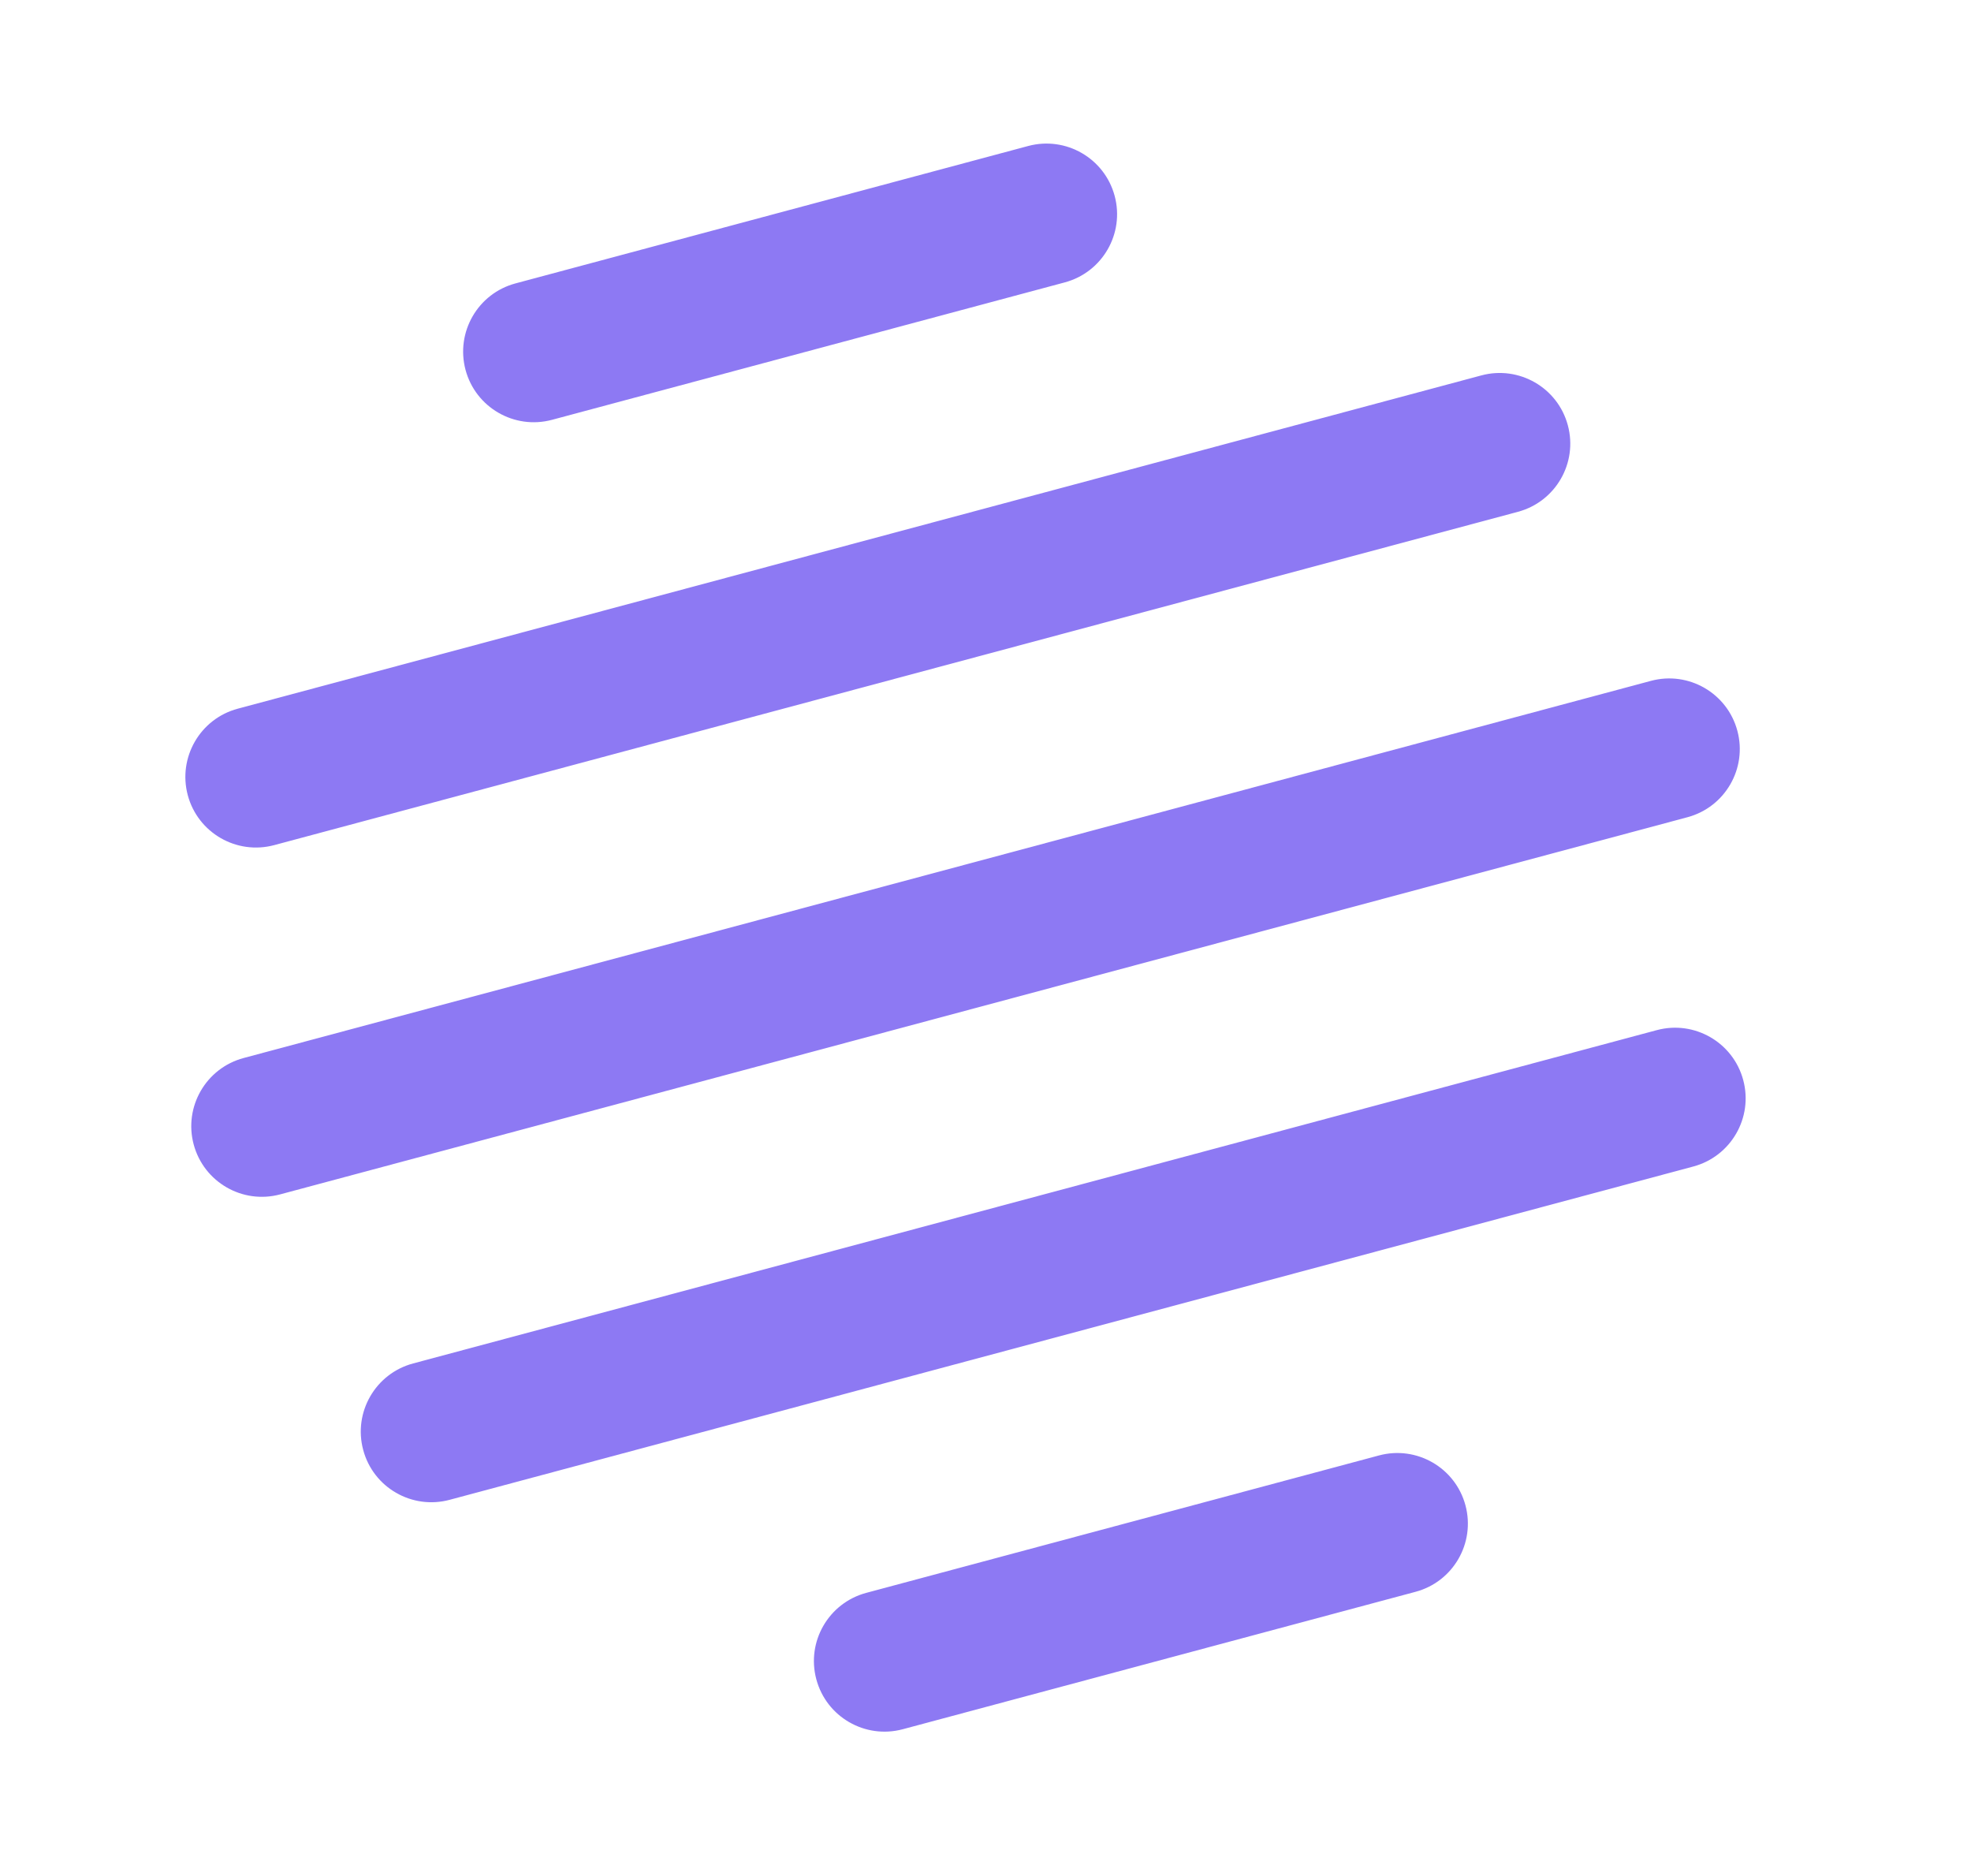
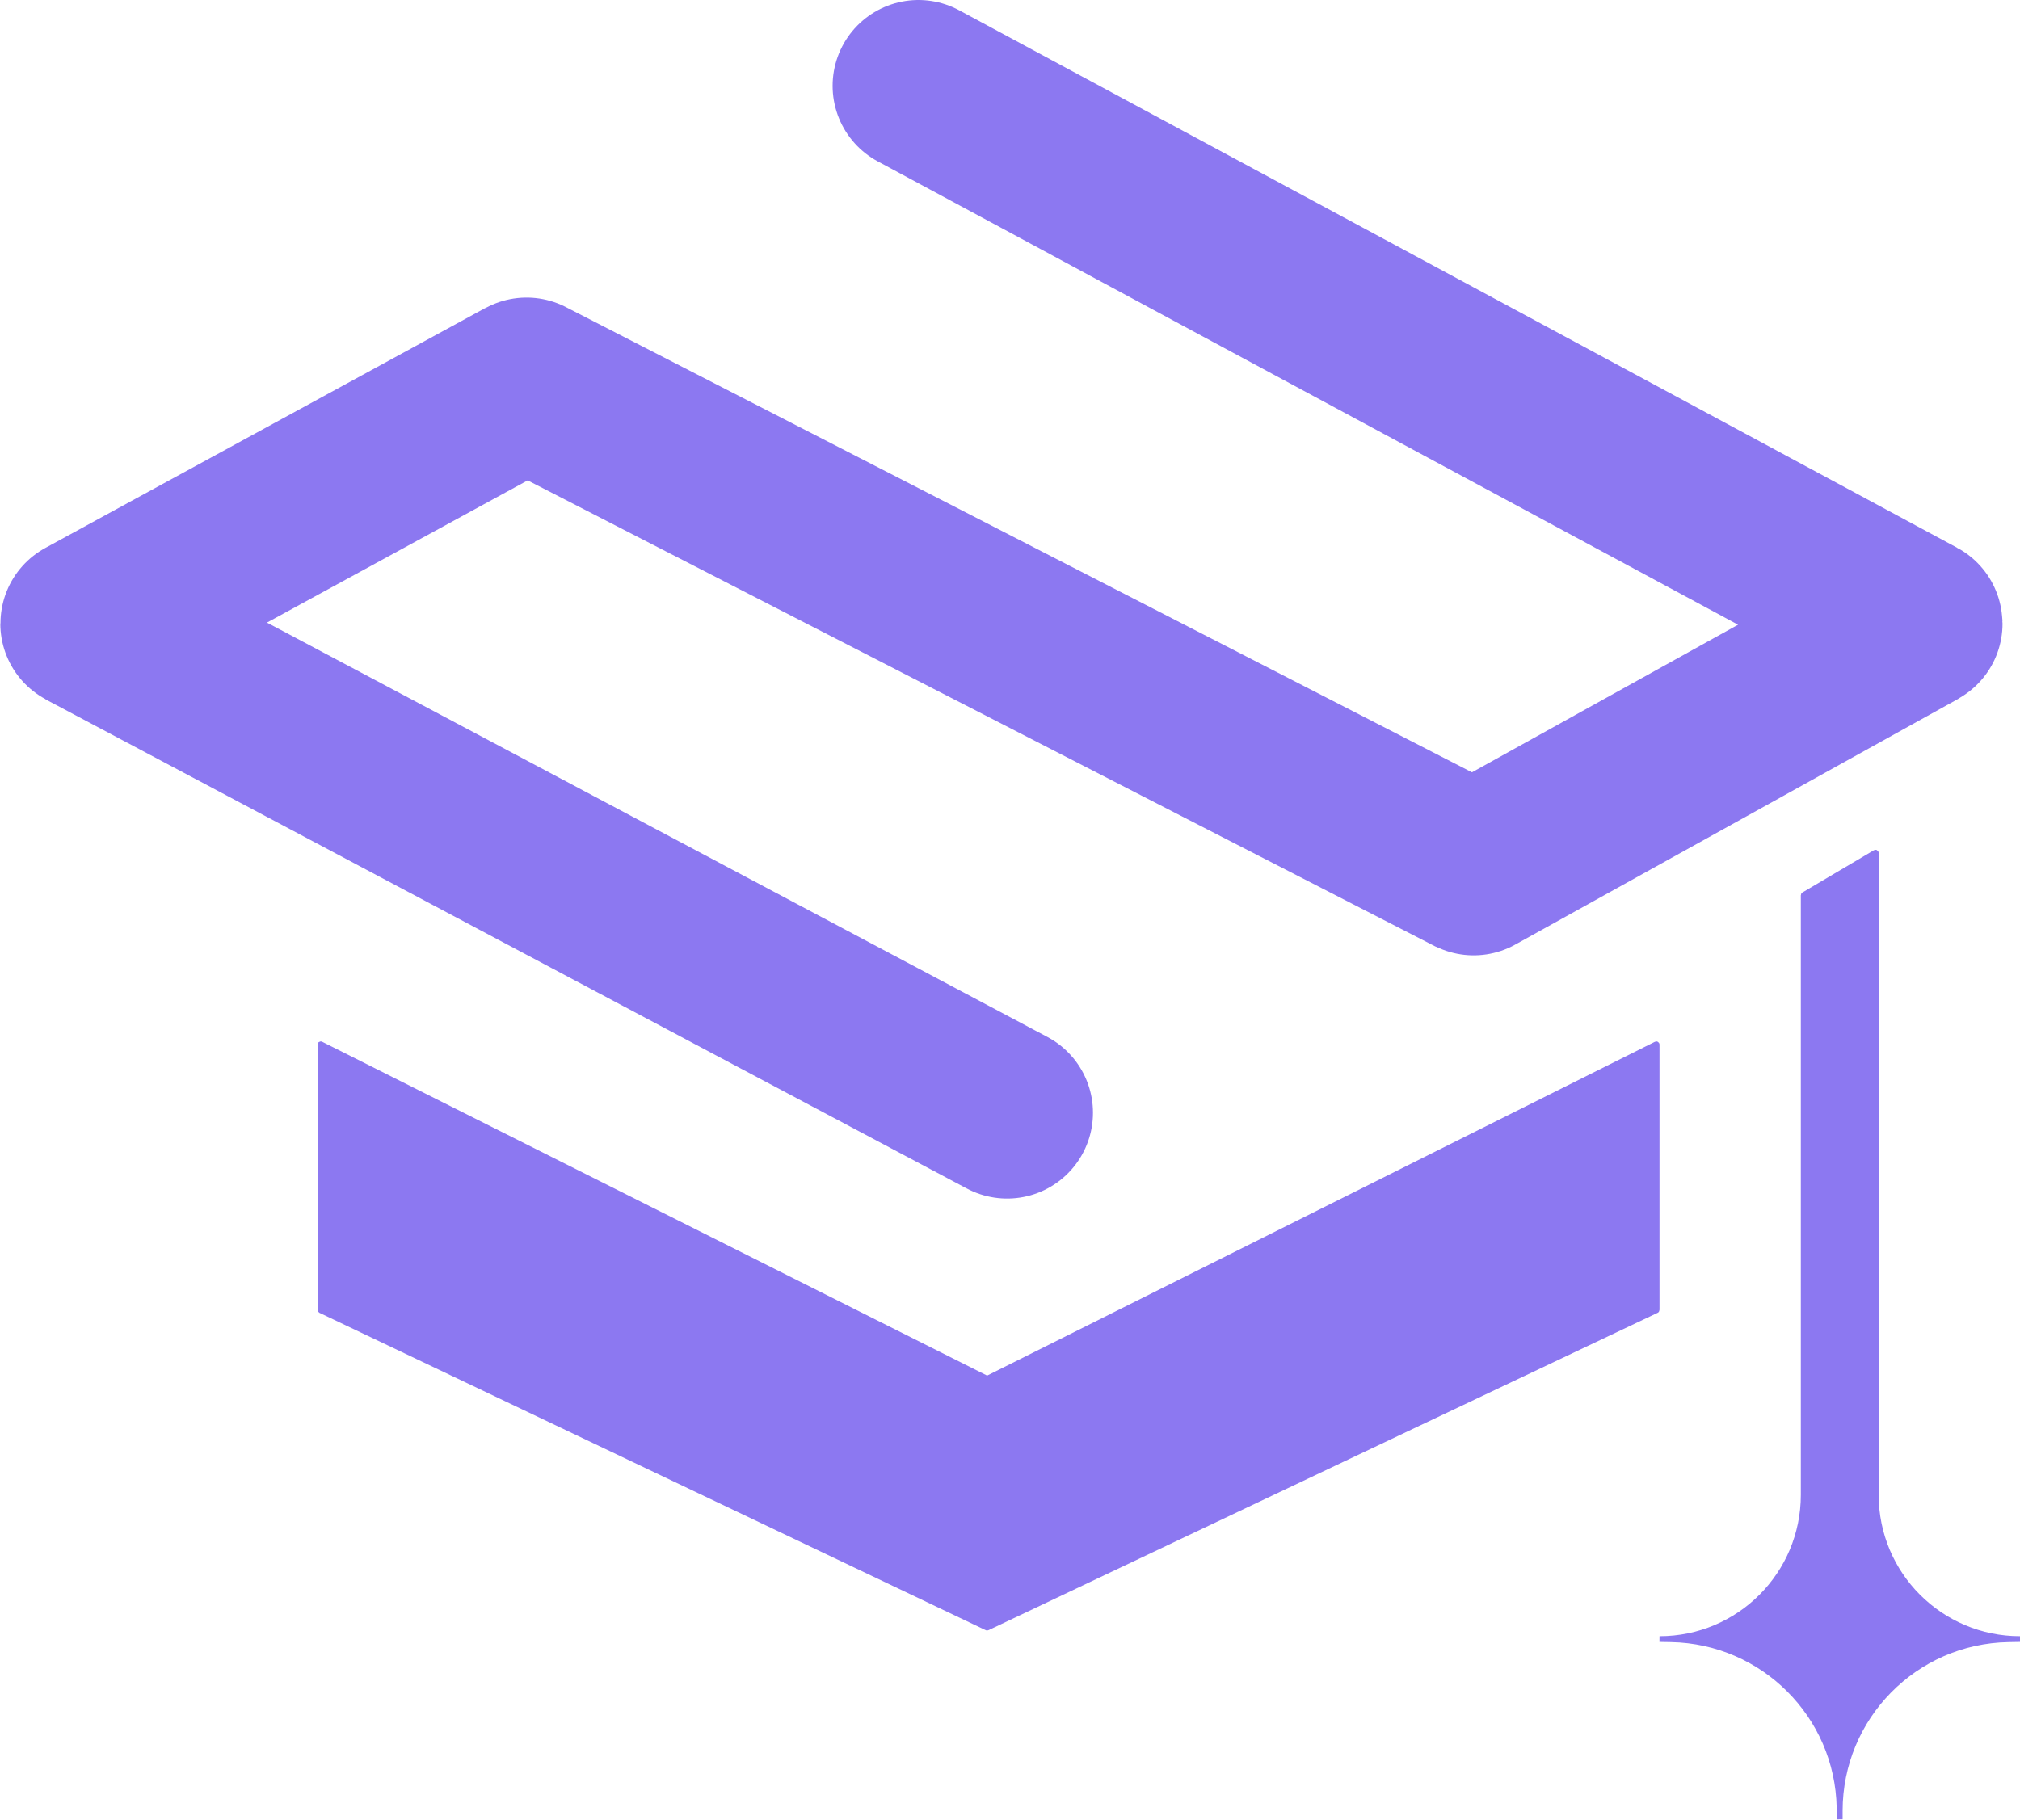
- <svg xmlns="http://www.w3.org/2000/svg" width="41" height="39" viewBox="0 0 41 39" fill="none">
-   <path fill-rule="evenodd" clip-rule="evenodd" d="M9.684 7.693C9.475 6.909 9.939 6.104 10.723 5.894L21.389 3.036C22.172 2.827 22.977 3.291 23.187 4.075C23.397 4.858 22.932 5.663 22.149 5.873L11.483 8.731C10.7 8.941 9.894 8.476 9.684 7.693Z" fill="#8D79F3" />
-   <path fill-rule="evenodd" clip-rule="evenodd" d="M16.981 34.925C16.771 34.142 17.236 33.337 18.02 33.127L28.686 30.269C29.469 30.059 30.274 30.524 30.484 31.307C30.694 32.09 30.229 32.896 29.446 33.105L18.78 35.963C17.996 36.173 17.191 35.709 16.981 34.925Z" fill="#8D79F3" />
-   <path fill-rule="evenodd" clip-rule="evenodd" d="M4.029 23.802C3.819 23.019 4.284 22.214 5.067 22.004L34.342 14.16C35.125 13.95 35.93 14.415 36.14 15.198C36.35 15.981 35.885 16.786 35.102 16.996L5.827 24.84C5.044 25.05 4.239 24.585 4.029 23.802Z" fill="#8D79F3" />
-   <path fill-rule="evenodd" clip-rule="evenodd" d="M3.906 16.538C3.697 15.755 4.161 14.949 4.945 14.739L30.816 7.807C31.599 7.598 32.404 8.062 32.614 8.846C32.824 9.629 32.359 10.434 31.576 10.644L5.705 17.576C4.921 17.786 4.116 17.321 3.906 16.538Z" fill="#8D79F3" />
-   <path fill-rule="evenodd" clip-rule="evenodd" d="M7.555 30.154C7.345 29.371 7.81 28.566 8.593 28.356L34.464 21.424C35.247 21.214 36.052 21.679 36.262 22.462C36.472 23.245 36.007 24.05 35.224 24.26L9.353 31.192C8.57 31.402 7.764 30.938 7.555 30.154Z" fill="#8D79F3" />
+ <svg xmlns="http://www.w3.org/2000/svg" width="353" height="318" viewBox="0 0 353 318" fill="none">
+   <path d="M160.5 15L334.919 108.957C334.954 108.975 334.955 109.025 334.92 109.044L257.523 151.987C257.509 151.995 257.491 151.995 257.476 151.988L92.023 67.012C92.009 67.004 91.991 67.005 91.977 67.013L15.082 108.956C15.047 108.975 15.047 109.025 15.082 109.044L176 194.5" stroke="#8C78F1" stroke-width="30" stroke-linecap="round" />
+   <path d="M172.478 240.989L56.072 182.536C56.039 182.52 56 182.544 56 182.581V228.968C56 228.988 56.011 229.005 56.029 229.014L172.479 284.49C172.492 284.496 172.508 284.496 172.521 284.49L289.471 229.014C289.489 229.005 289.5 228.988 289.5 228.968V182.581C289.5 182.544 289.461 182.52 289.428 182.536L172.522 240.989C172.508 240.996 172.492 240.996 172.478 240.989Z" fill="#8C78F1" stroke="#8C78F1" stroke-linecap="round" />
+   <path d="M327.725 149.045L315.225 156.433C315.209 156.442 315.2 156.458 315.2 156.476V256.702V261.292C315.2 275.209 303.918 286.492 290 286.492L292.023 286.529C308.157 286.828 321.164 299.835 321.462 315.969L321.5 318V316.524C321.5 300.168 334.601 286.826 350.954 286.529L353 286.492C339.082 286.492 327.8 275.209 327.8 261.292V256.702V149.088C327.8 149.049 327.758 149.025 327.725 149.045Z" fill="#8C78F1" stroke="#8C78F1" stroke-linecap="round" />
</svg>
